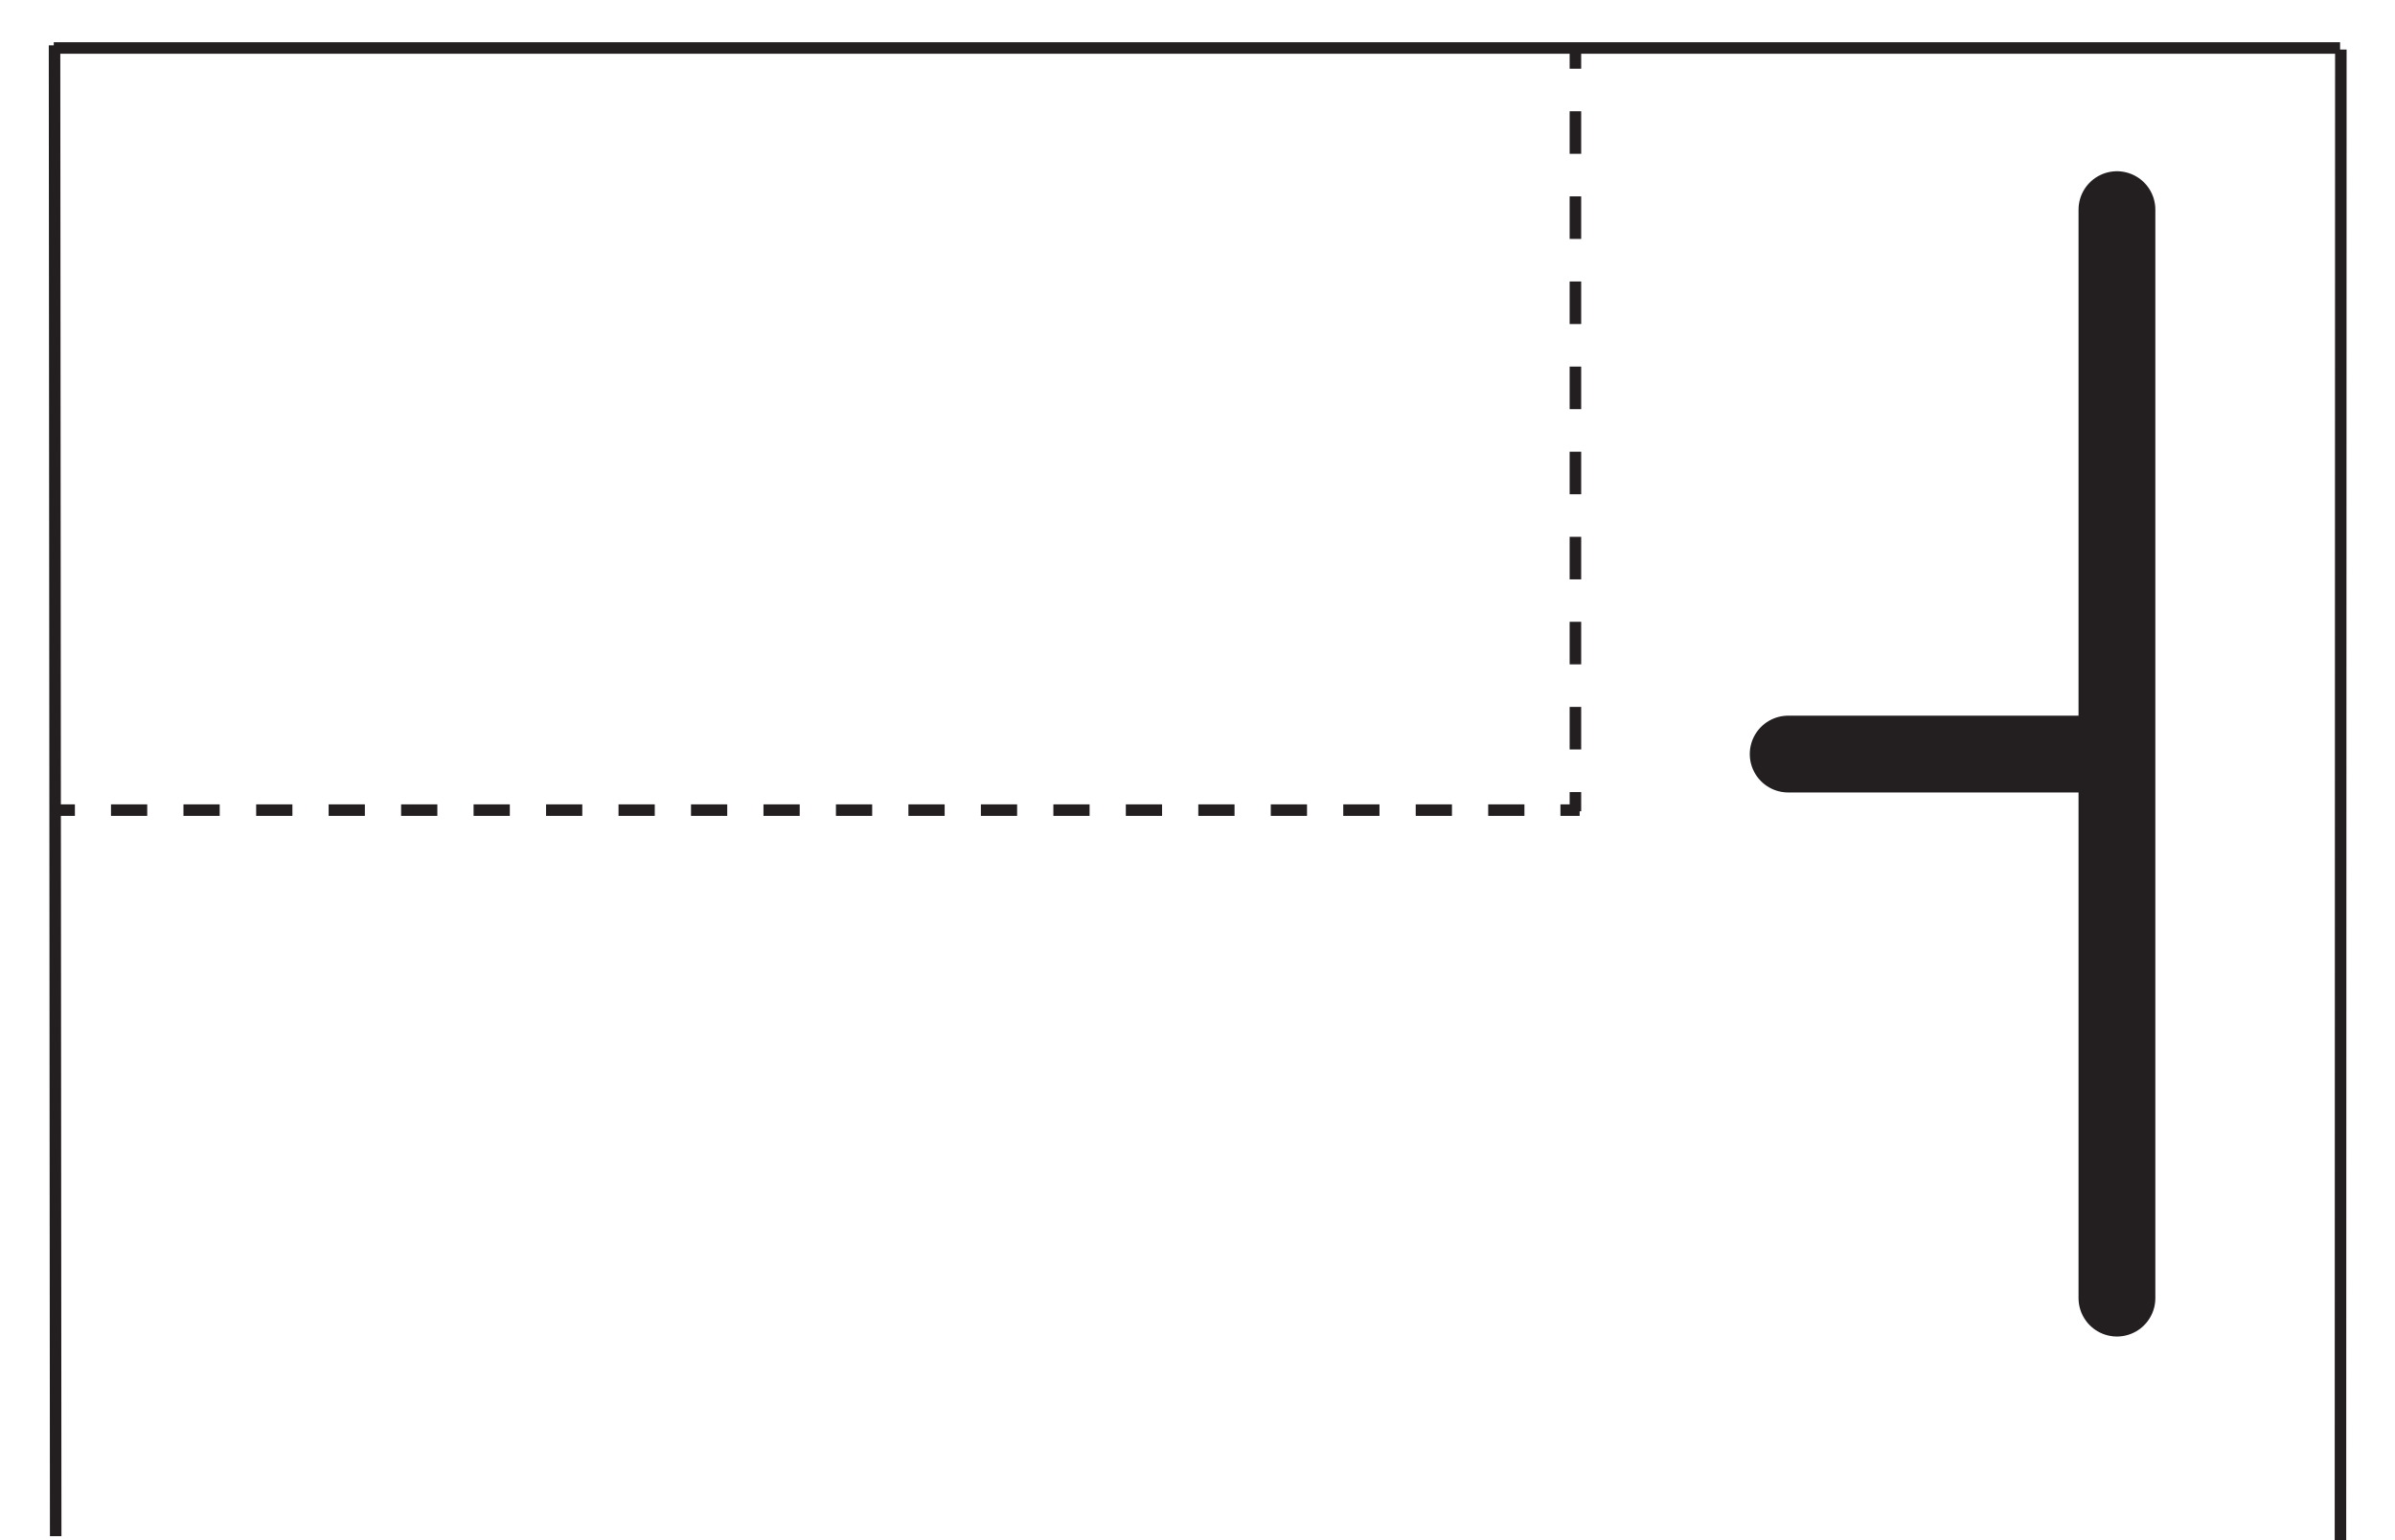
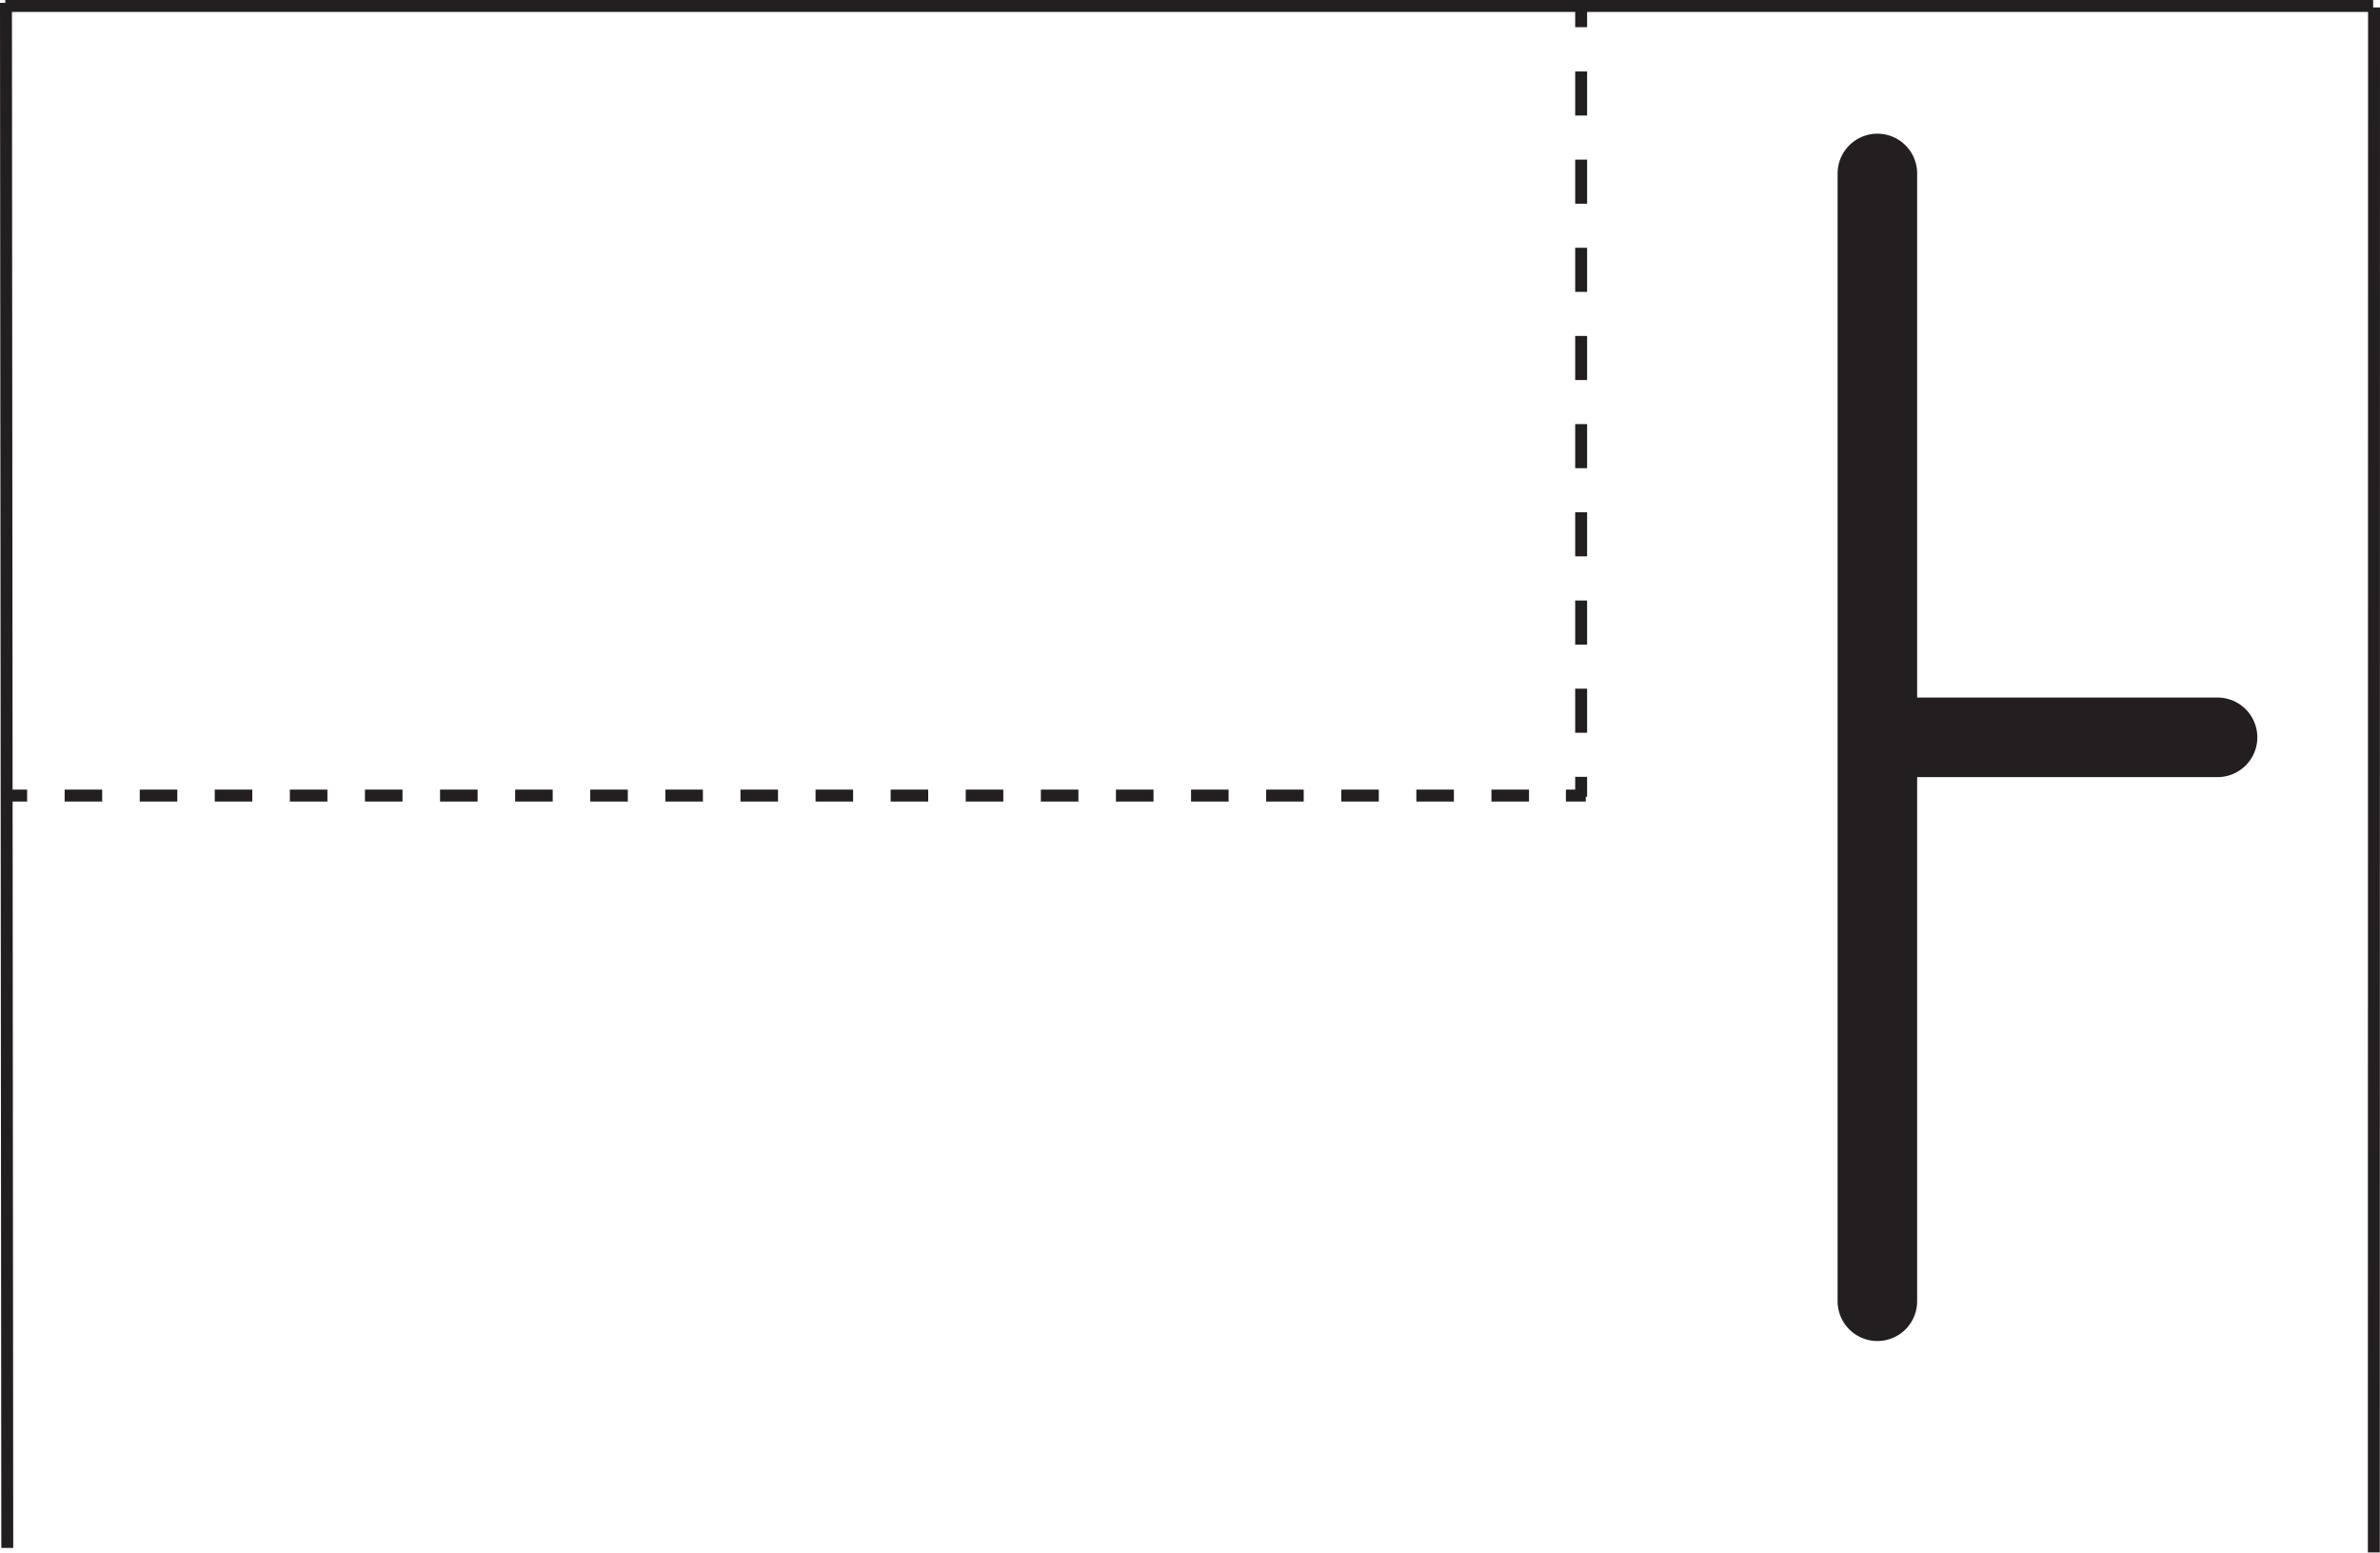
- <svg xmlns="http://www.w3.org/2000/svg" version="1.1" id="Layer_1" x="0px" y="0px" viewBox="0 0 623.6 400.9" style="enable-background:new 0 0 623.6 400.9;" xml:space="preserve">
-   <style type="text/css">
- 	.st0{fill:none;stroke:#231F20;stroke-width:3;stroke-miterlimit:10;}
- 	.st1{fill:none;stroke:#231F20;stroke-width:3;stroke-miterlimit:10;stroke-dasharray:9.435,9.435,9.435,9.435;}
- 	.st2{fill:none;stroke:#231F20;stroke-width:3;stroke-miterlimit:10;stroke-dasharray:9.435,9.435,9.435,9.435,9.435,9.435;}
- 	.st3{fill:none;stroke:#231F20;stroke-width:3;stroke-miterlimit:10;stroke-dasharray:11.084,11.084,11.084,11.084;}
- 	
- 		.st4{fill:none;stroke:#231F20;stroke-width:3;stroke-miterlimit:10;stroke-dasharray:11.084,11.084,11.084,11.084,11.084,11.084;}
- 	.st5{display:none;}
- 	.st6{display:inline;fill:none;stroke:#231F20;stroke-width:20;stroke-linecap:round;stroke-miterlimit:10;}
- 	.st7{fill:none;stroke:#231F20;stroke-width:20;stroke-linecap:round;stroke-miterlimit:10;}
- 	.st8{display:inline;}
- </style>
-   <line class="st0" x1="14.5" y1="400.1" x2="14.2" y2="11.8" />
-   <line class="st0" x1="609.4" y1="401.2" x2="609.5" y2="12.9" />
-   <line class="st0" x1="14" y1="12.5" x2="609.3" y2="12.5" />
+ <svg xmlns="http://www.w3.org/2000/svg" id="Layer_1" data-name="Layer 1" viewBox="0 0 598.33 390.21">
+   <defs>
+     <style>
+       .cls-1, .cls-2, .cls-3, .cls-4, .cls-5, .cls-6 {
+         fill: none;
+         stroke: #231f20;
+         stroke-miterlimit: 10;
+       }
+ 
+       .cls-1, .cls-2, .cls-3, .cls-5, .cls-6 {
+         stroke-width: 3px;
+       }
+ 
+       .cls-2 {
+         stroke-dasharray: 0 0 0 0 11.08 11.08 11.08 11.08;
+       }
+ 
+       .cls-3 {
+         stroke-dasharray: 0 0 0 0 0 0 11.08 11.08 11.08 11.08 11.08 11.08;
+       }
+ 
+       .cls-4 {
+         stroke-linecap: round;
+         stroke-width: 20px;
+       }
+ 
+       .cls-5 {
+         stroke-dasharray: 0 0 0 0 9.44 9.44 9.44 9.44;
+       }
+ 
+       .cls-6 {
+         stroke-dasharray: 0 0 0 0 0 0 9.44 9.44 9.44 9.44 9.44 9.44;
+       }
+     </style>
+   </defs>
+   <g id="_" data-name="ㅏ">
+     <line id="_-2" data-name="ㅏ" class="cls-4" x1="471.97" y1="327.07" x2="471.97" y2="43.6" />
+     <line id="_-3" data-name="ㅑ" class="cls-4" x1="472.45" y1="185.33" x2="557.49" y2="185.33" />
+   </g>
+   <line class="cls-1" x1="1.83" y1="389.07" x2="1.5" y2=".72" />
+   <line class="cls-1" x1="596.78" y1="390.21" x2="596.83" y2="1.86" />
+   <line class="cls-1" x1="1.33" y1="1.5" x2="596.61" y2="1.5" />
  <g>
-     <g>
-       <line class="st0" x1="14.5" y1="211" x2="19.5" y2="211" />
-       <line class="st1" x1="28.9" y1="211" x2="61.9" y2="211" />
-       <line class="st2" x1="66.7" y1="211" x2="401.6" y2="211" />
-       <line class="st0" x1="406.3" y1="211" x2="411.3" y2="211" />
-     </g>
+     <line class="cls-1" x1="1.82" y1="199.97" x2="6.82" y2="199.97" />
+     <line class="cls-5" x1="16.25" y1="199.97" x2="49.28" y2="199.97" />
+     <line class="cls-6" x1="53.99" y1="199.97" x2="388.95" y2="199.97" />
+     <line class="cls-1" x1="393.67" y1="199.97" x2="398.67" y2="199.97" />
  </g>
  <g>
-     <g>
-       <line class="st0" x1="410.2" y1="211.3" x2="410.2" y2="206.3" />
-       <line class="st3" x1="410.2" y1="195.2" x2="410.2" y2="156.4" />
-       <line class="st4" x1="410.2" y1="150.9" x2="410.2" y2="23.4" />
-       <line class="st0" x1="410.2" y1="17.9" x2="410.2" y2="12.9" />
-     </g>
-   </g>
-   <g id="_x3157_" class="st5">
-     <line id="_x314F__00000060732124643354352910000013155112303764982174_" class="st6" x1="363.8" y1="343.9" x2="80.4" y2="343.9" />
-     <line id="_x3151__00000063591520359124249950000003183124225374880900_" class="st6" x1="222.1" y1="343.4" x2="222.1" y2="258.4" />
-   </g>
-   <g id="_x314F_">
-     <line id="_x314F__00000119839374445916725690000018441937281624183967_" class="st7" x1="551.2" y1="338.1" x2="551.2" y2="54.6" />
-     <line id="_x3151__00000036246497452233402360000017657035932569567910_" class="st7" x1="550.7" y1="196.4" x2="465.6" y2="196.4" />
-   </g>
-   <g id="_x3158_" class="st5">
-     <g id="_x3157__00000062871261825705119880000007365317418427750296_" class="st8">
-       <line id="_x314F__00000177472922045555255840000015519725703379059072_" class="st7" x1="449.9" y1="434.9" x2="166.4" y2="434.9" />
-       <line id="_x3151__00000110463106943731902490000005164530450313624488_" class="st7" x1="308.2" y1="434.4" x2="308.2" y2="349.4" />
-     </g>
-     <g id="_x314F__00000126324282046864920330000010337705029357895575_" class="st8">
-       <line id="_x314F__00000001654667890118789380000007343219542105455504_" class="st7" x1="570.7" y1="440.1" x2="570.7" y2="156.7" />
-       <line id="_x3151__00000056392115124125219610000017060898094699846821_" class="st7" x1="571.2" y1="298.4" x2="656.2" y2="298.4" />
-     </g>
-   </g>
-   <g id="_x315C_" class="st5">
-     <line id="_x314F__00000047049385916704945720000003421019400654119051_" class="st6" x1="364.1" y1="255.6" x2="80.6" y2="255.6" />
-     <line id="_x3151__00000178194168295716649060000008892986361783292071_" class="st6" x1="222.3" y1="256.1" x2="222.3" y2="341.2" />
+     <line class="cls-1" x1="397.5" y1="200.26" x2="397.5" y2="195.26" />
+     <line class="cls-2" x1="397.5" y1="184.18" x2="397.5" y2="145.38" />
+     <line class="cls-3" x1="397.5" y1="139.84" x2="397.5" y2="12.38" />
+     <line class="cls-1" x1="397.5" y1="6.83" x2="397.5" y2="1.83" />
  </g>
</svg>
